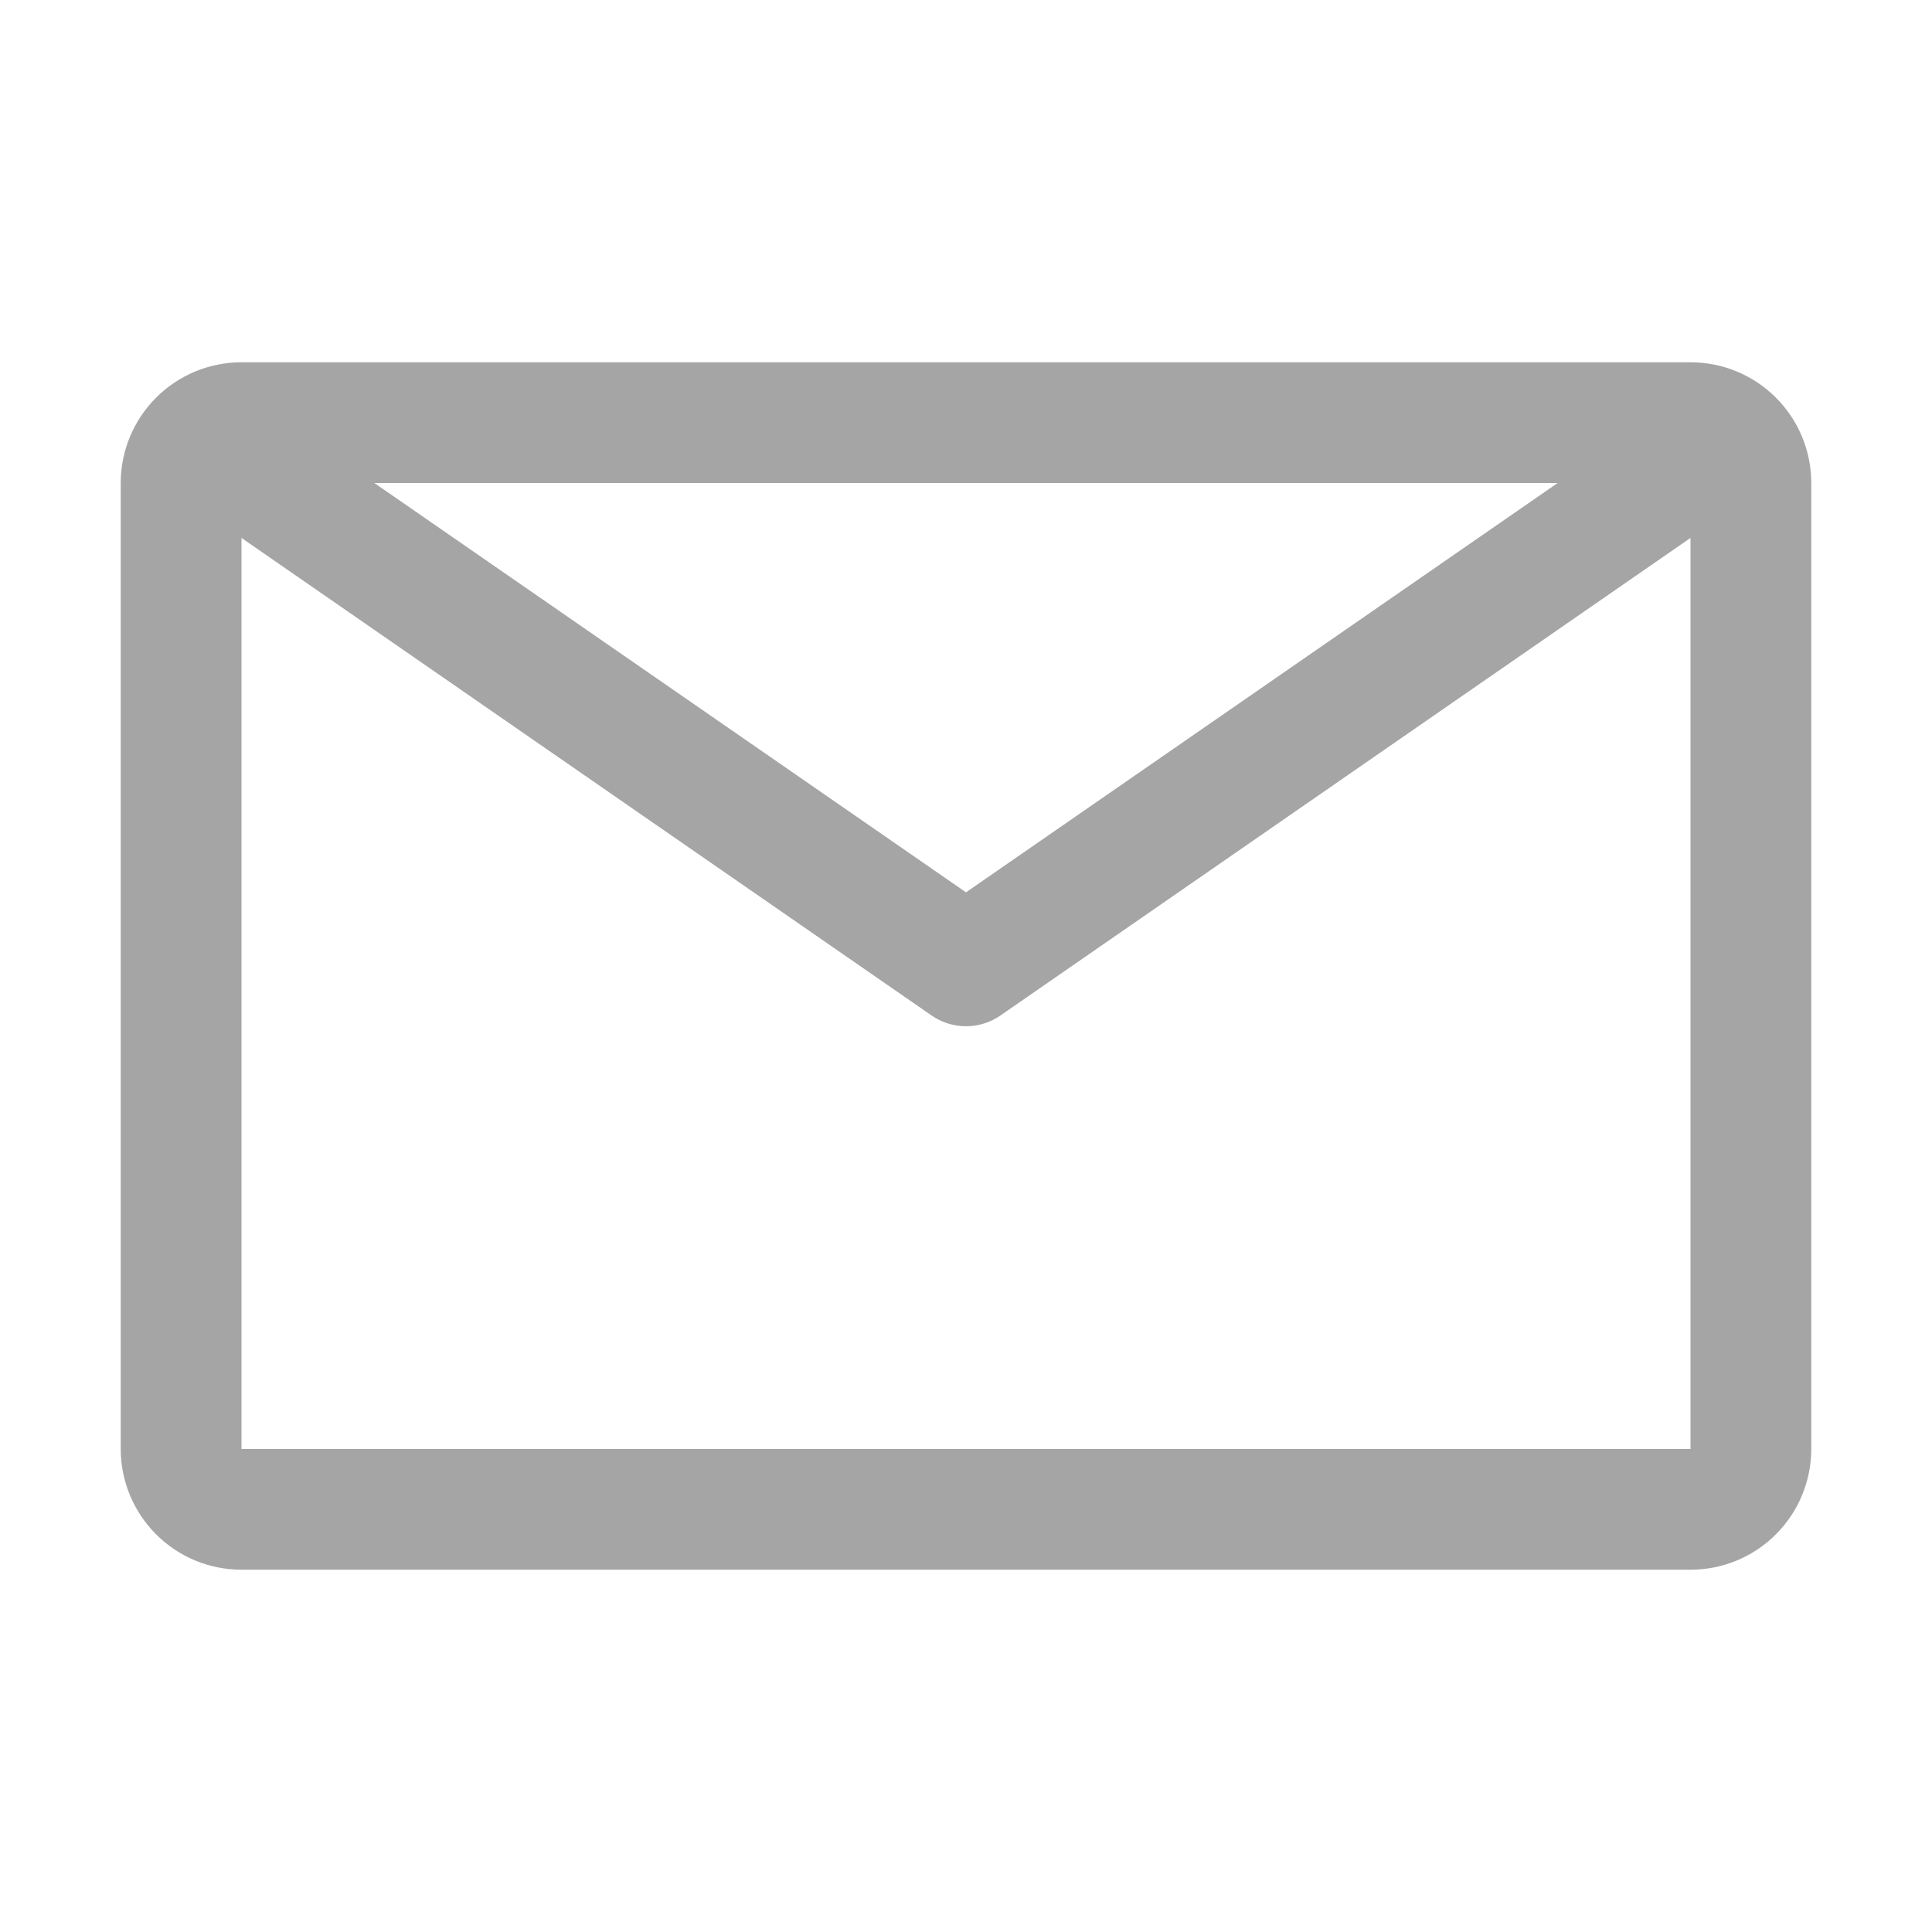
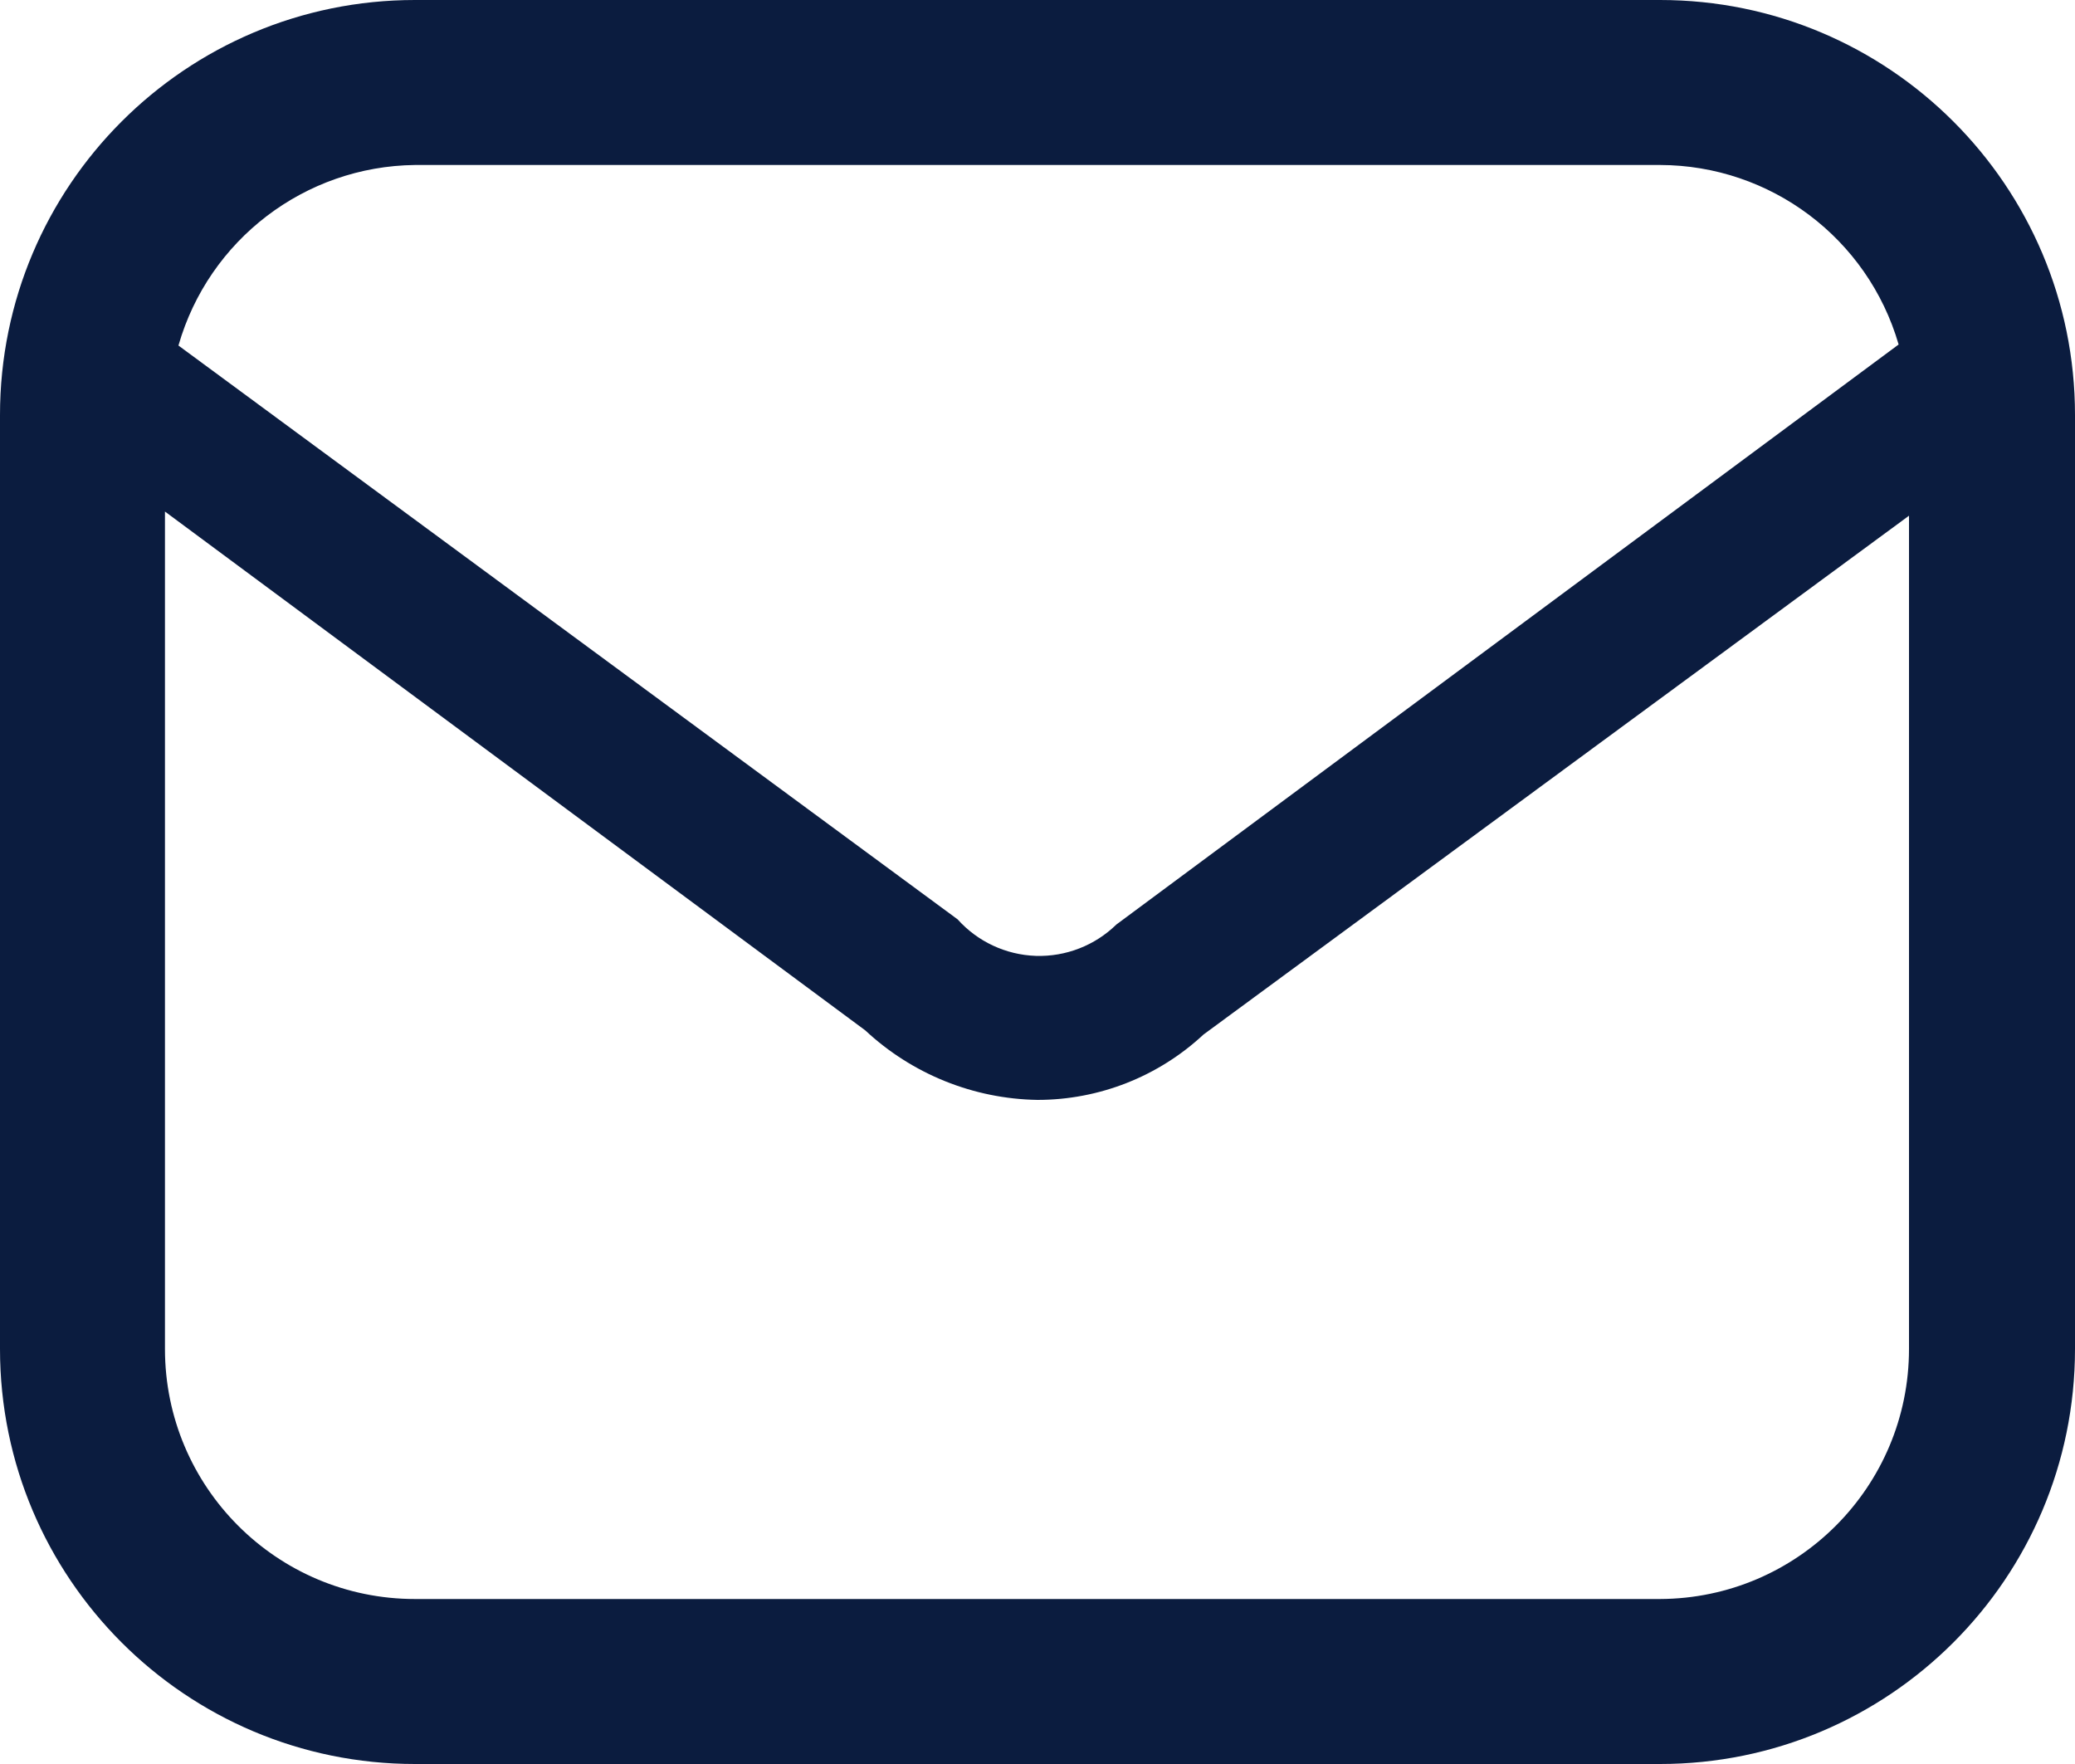
- <svg xmlns="http://www.w3.org/2000/svg" width="37" height="37" viewBox="0 0 37 37" fill="none">
-   <path d="M32.375 6.938H4.625C4.012 6.938 3.423 7.181 2.99 7.615C2.556 8.048 2.312 8.637 2.312 9.25V27.75C2.312 28.363 2.556 28.951 2.99 29.385C3.423 29.819 4.012 30.062 4.625 30.062H32.375C32.988 30.062 33.577 29.819 34.01 29.385C34.444 28.951 34.688 28.363 34.688 27.75V9.25C34.688 8.637 34.444 8.048 34.01 7.615C33.577 7.181 32.988 6.938 32.375 6.938ZM29.831 9.25L18.5 17.089L7.169 9.25H29.831ZM4.625 27.75V10.302L17.841 19.448C18.035 19.582 18.264 19.654 18.5 19.654C18.736 19.654 18.965 19.582 19.159 19.448L32.375 10.302V27.75H4.625Z" fill="#A5A5A5" />
+ <svg xmlns="http://www.w3.org/2000/svg" width="20" height="17" viewBox="0 0 20 17" fill="none">
+   <path fill-rule="evenodd" clip-rule="evenodd" d="M16 0H4C1.791 0 0 1.791 0 4V13C0 15.209 1.791 17 4 17H16C18.209 17 20 15.209 20 13V4C20 1.791 18.209 0 16 0ZM4 1.59H16C17.066 1.592 18.003 2.297 18.3 3.32L10.76 8.91C10.553 9.112 10.273 9.221 9.984 9.212C9.695 9.202 9.423 9.075 9.23 8.86L1.72 3.33C2.012 2.31 2.939 1.602 4 1.59ZM1.59 13C1.59 14.331 2.669 15.41 4 15.41H16C17.327 15.405 18.4 14.327 18.4 13V4.97L11.6 9.97C11.165 10.375 10.594 10.6 10 10.6C9.383 10.59 8.791 10.351 8.34 9.93L1.59 4.93V13Z" fill="#0B1C3F" />
</svg>
